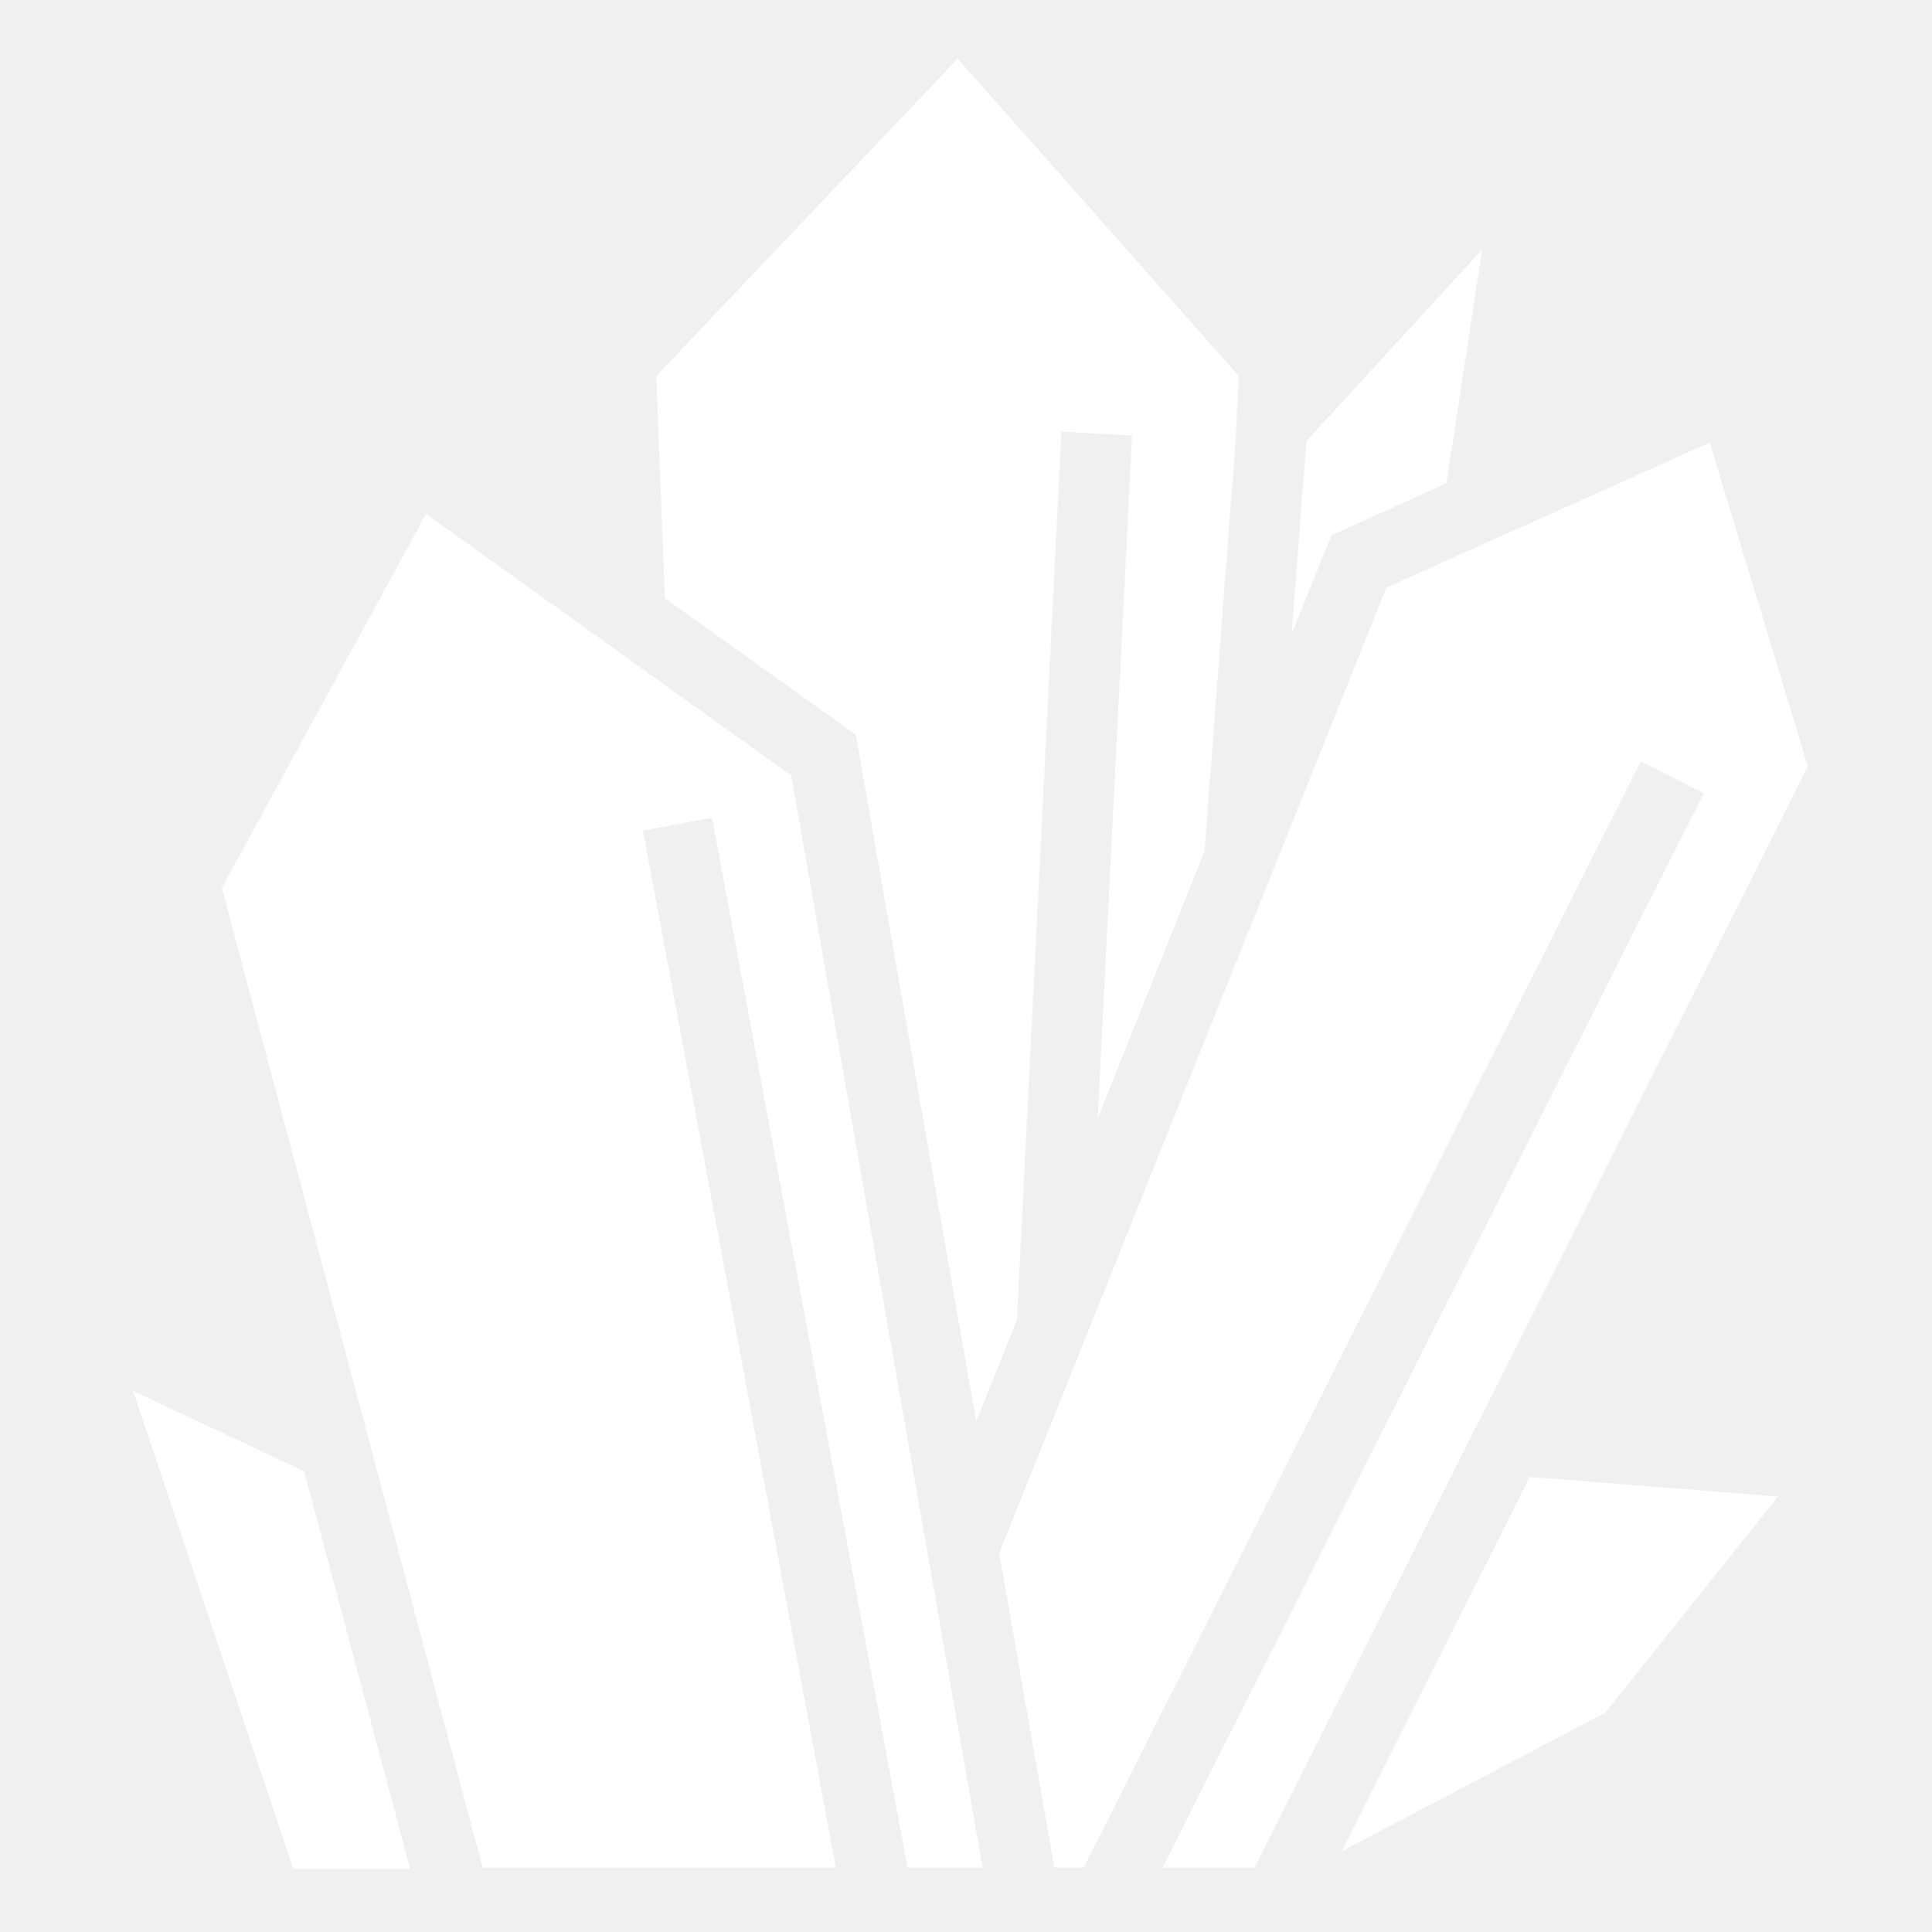
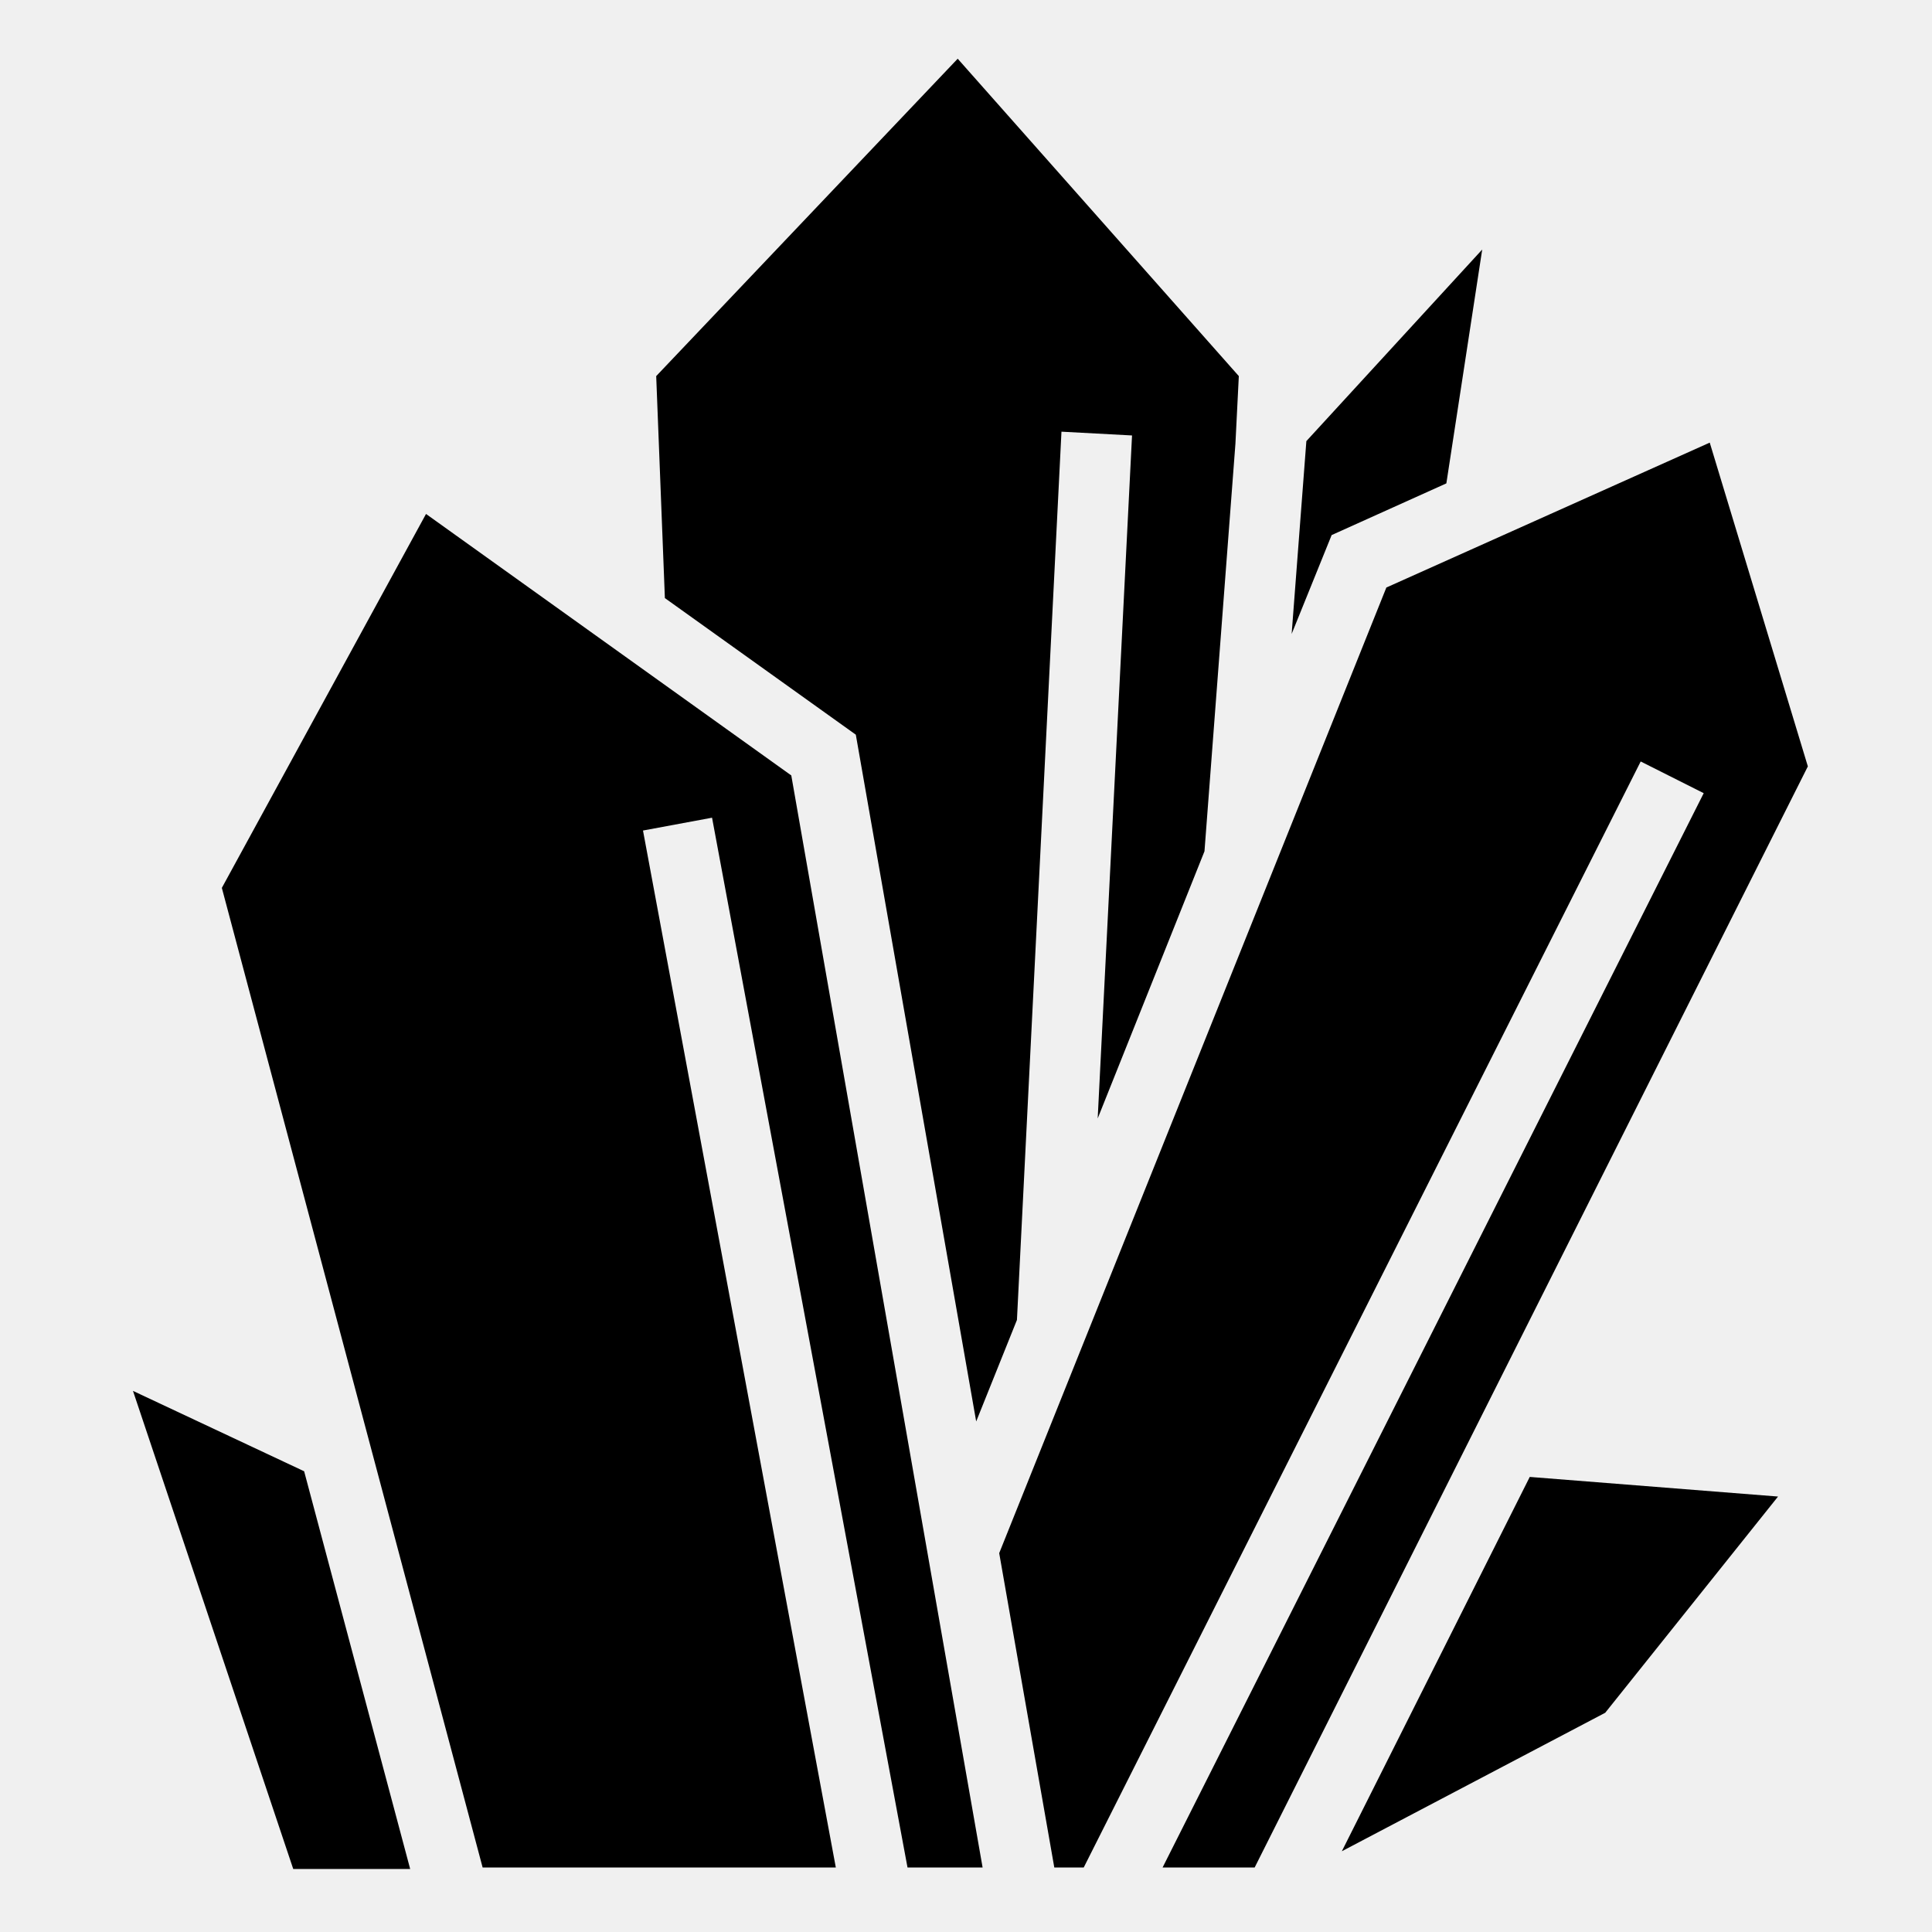
- <svg xmlns="http://www.w3.org/2000/svg" width="64px" height="64px" viewBox="0 0 512 512" fill="#000000">
+ <svg xmlns="http://www.w3.org/2000/svg" width="64px" height="64px" viewBox="0 0 512 512" fill="currentColor">
  <g id="SVGRepo_bgCarrier" stroke-width="0" />
  <g id="SVGRepo_tracerCarrier" stroke-linecap="round" stroke-linejoin="round" />
  <g id="SVGRepo_iconCarrier">
-     <path fill="#ffffff" d="M253.8 15.56l-79.9 84.11 2.3 58.83 50.6 36.2 31.9 182 10.8-26.9 11.8-235.4 18.7 1-9.1 181 28.3-70.8 8.2-108 .9-17.93zm139 50.57l-46.6 50.77-3.9 51.1 10.6-26.2 30.4-13.7c3.2-20.6 6.3-41.3 9.5-61.97zm60.3 51.17l-85.7 38.4-102.6 255.9 14.6 83.3h7.8l147.6-293.1 16.7 8.4-143.4 284.7h24.4l146.6-291.8zm-340.2 18.9l-54.11 99.1 69.11 259.6h93.6l-51.1-274.8 18.3-3.4 51.8 278.2h19.9l-50.7-289.4zm358.3 260.4l-65.8-5.2-49.8 99.2 69.8-36.7zm-435.96-28l42.47 126.7h30.99L80.6 389.9z" />
+     <path fill="currentColor" d="M253.8 15.56l-79.9 84.11 2.3 58.83 50.6 36.2 31.9 182 10.8-26.9 11.8-235.4 18.7 1-9.1 181 28.3-70.8 8.2-108 .9-17.93zm139 50.57l-46.6 50.77-3.9 51.1 10.6-26.2 30.4-13.7c3.2-20.6 6.3-41.3 9.5-61.97zm60.3 51.17l-85.7 38.4-102.6 255.9 14.6 83.3h7.8l147.6-293.1 16.7 8.4-143.4 284.7h24.4l146.6-291.8zm-340.2 18.9l-54.11 99.1 69.11 259.6h93.6l-51.1-274.8 18.3-3.4 51.8 278.2h19.9l-50.7-289.4zm358.3 260.4l-65.8-5.2-49.8 99.2 69.8-36.7zm-435.96-28l42.47 126.7h30.99L80.6 389.9z" />
  </g>
</svg>
